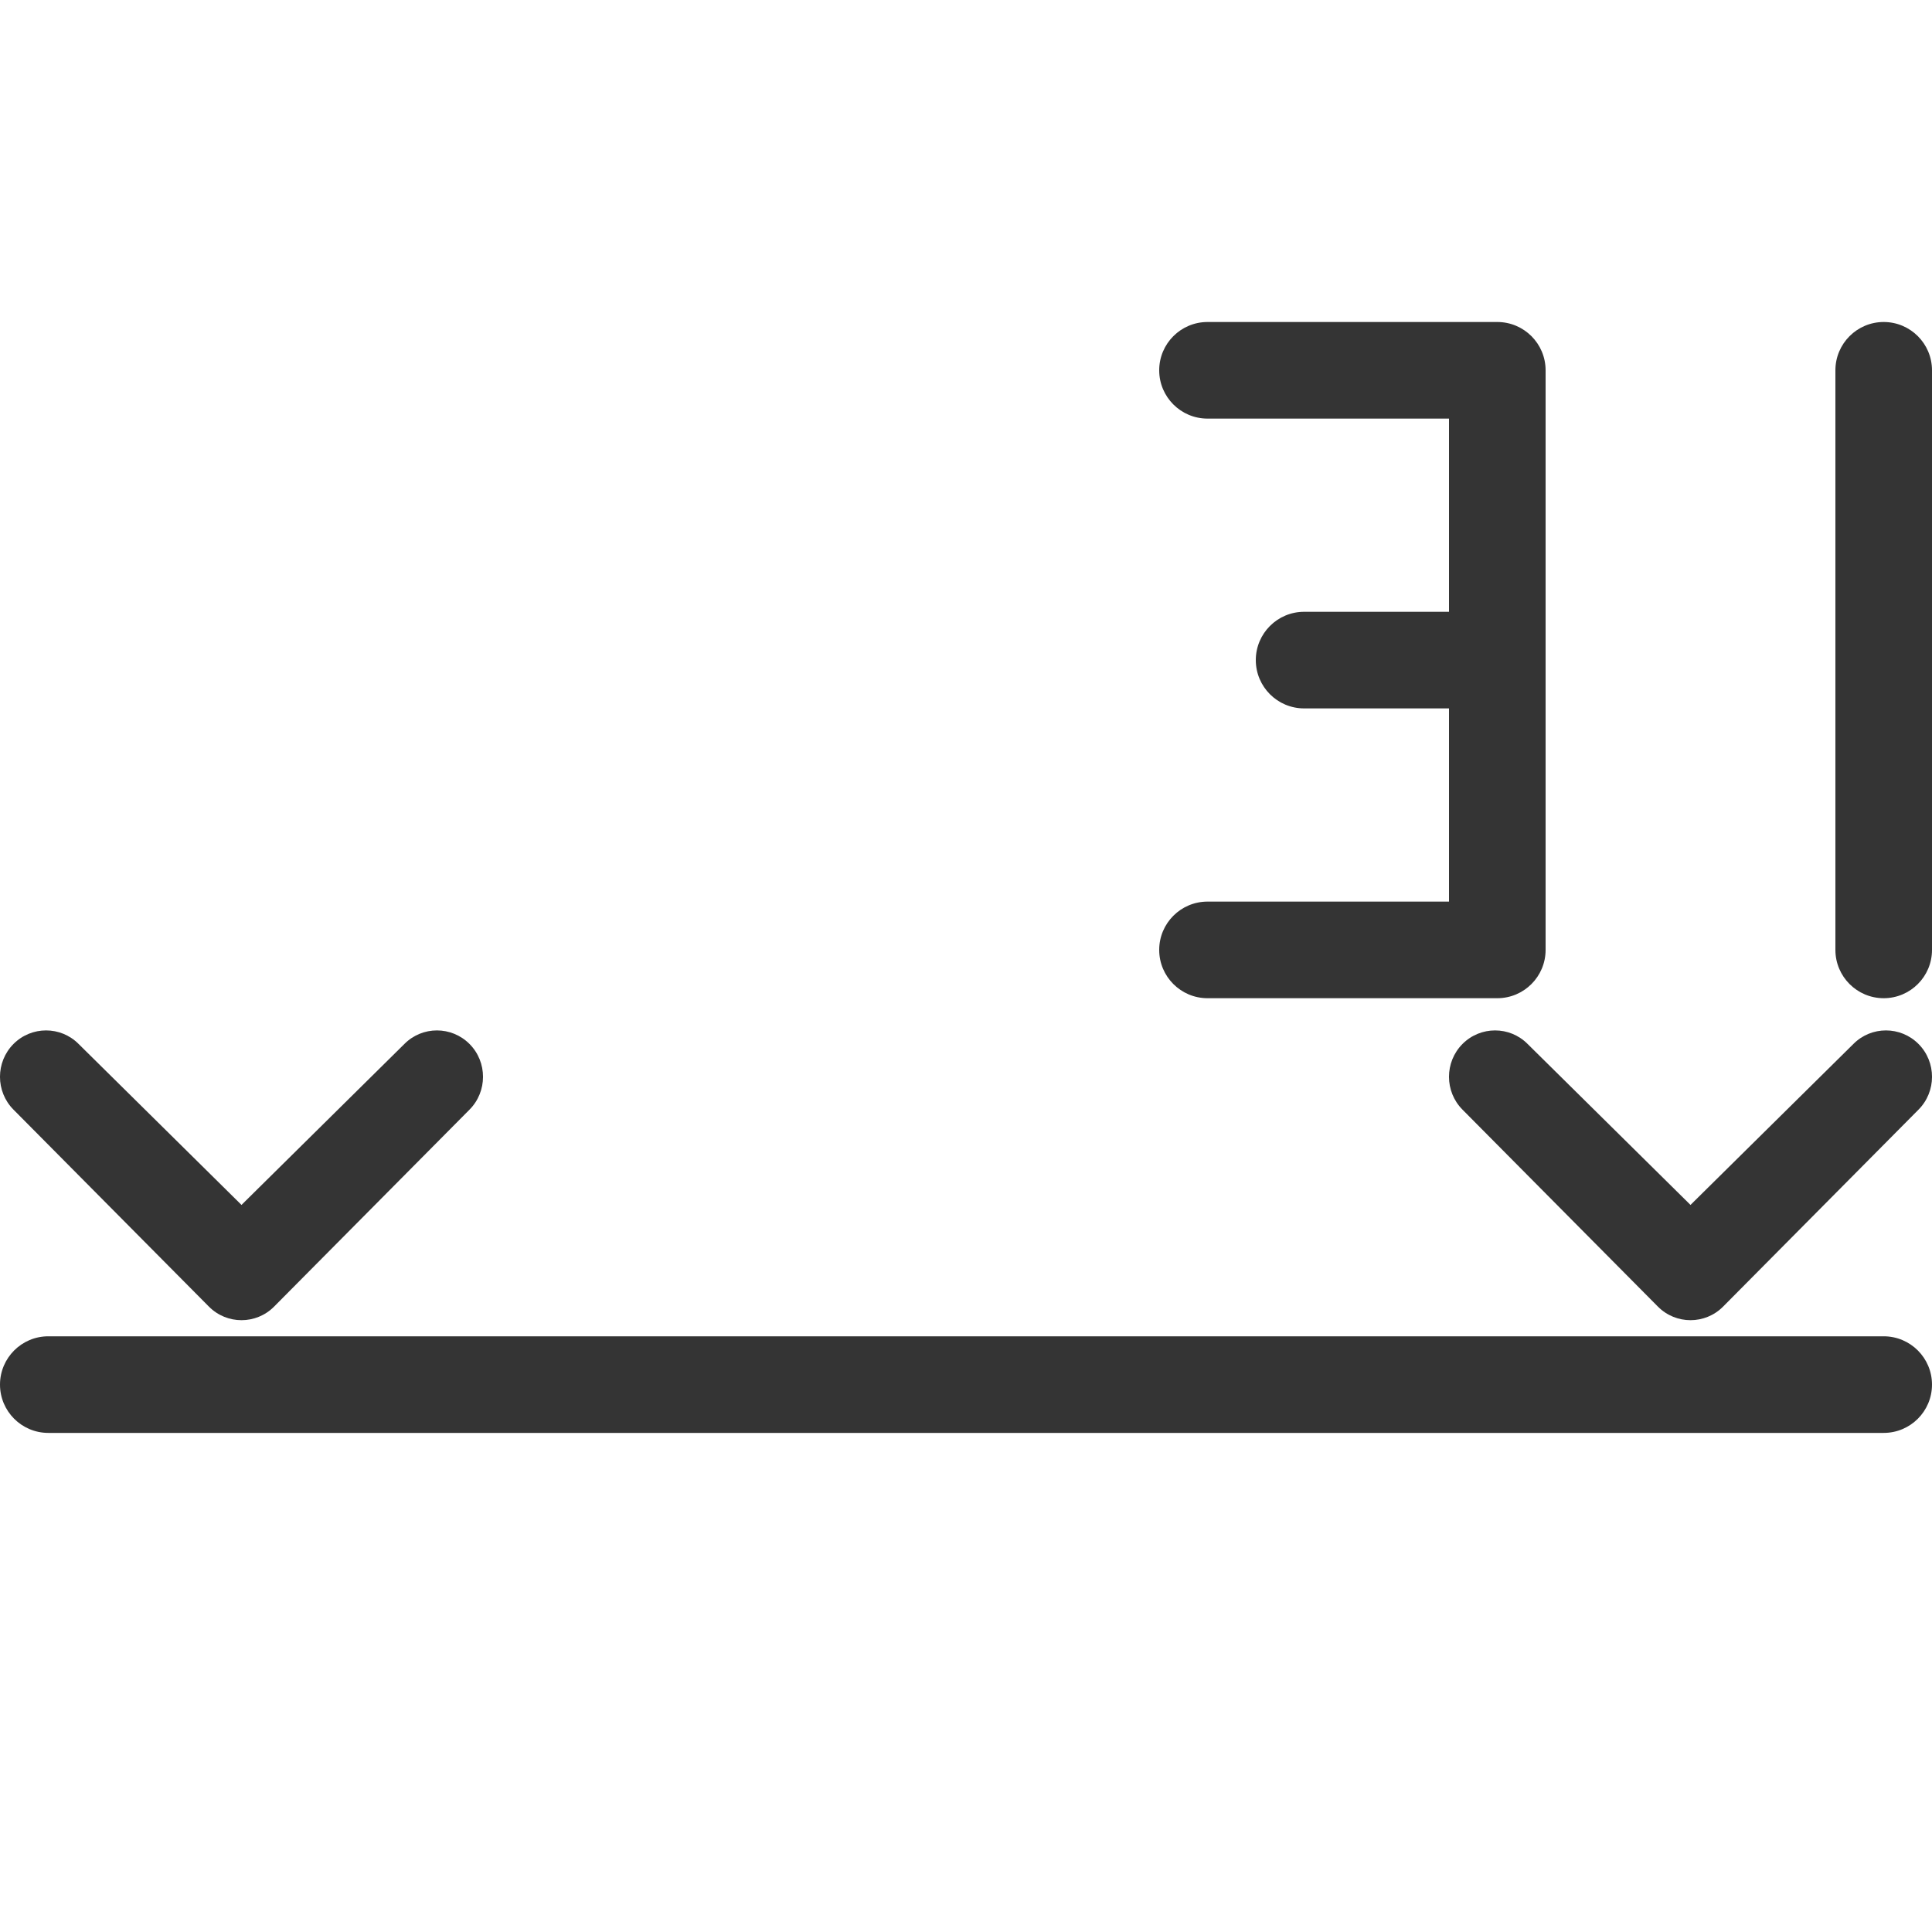
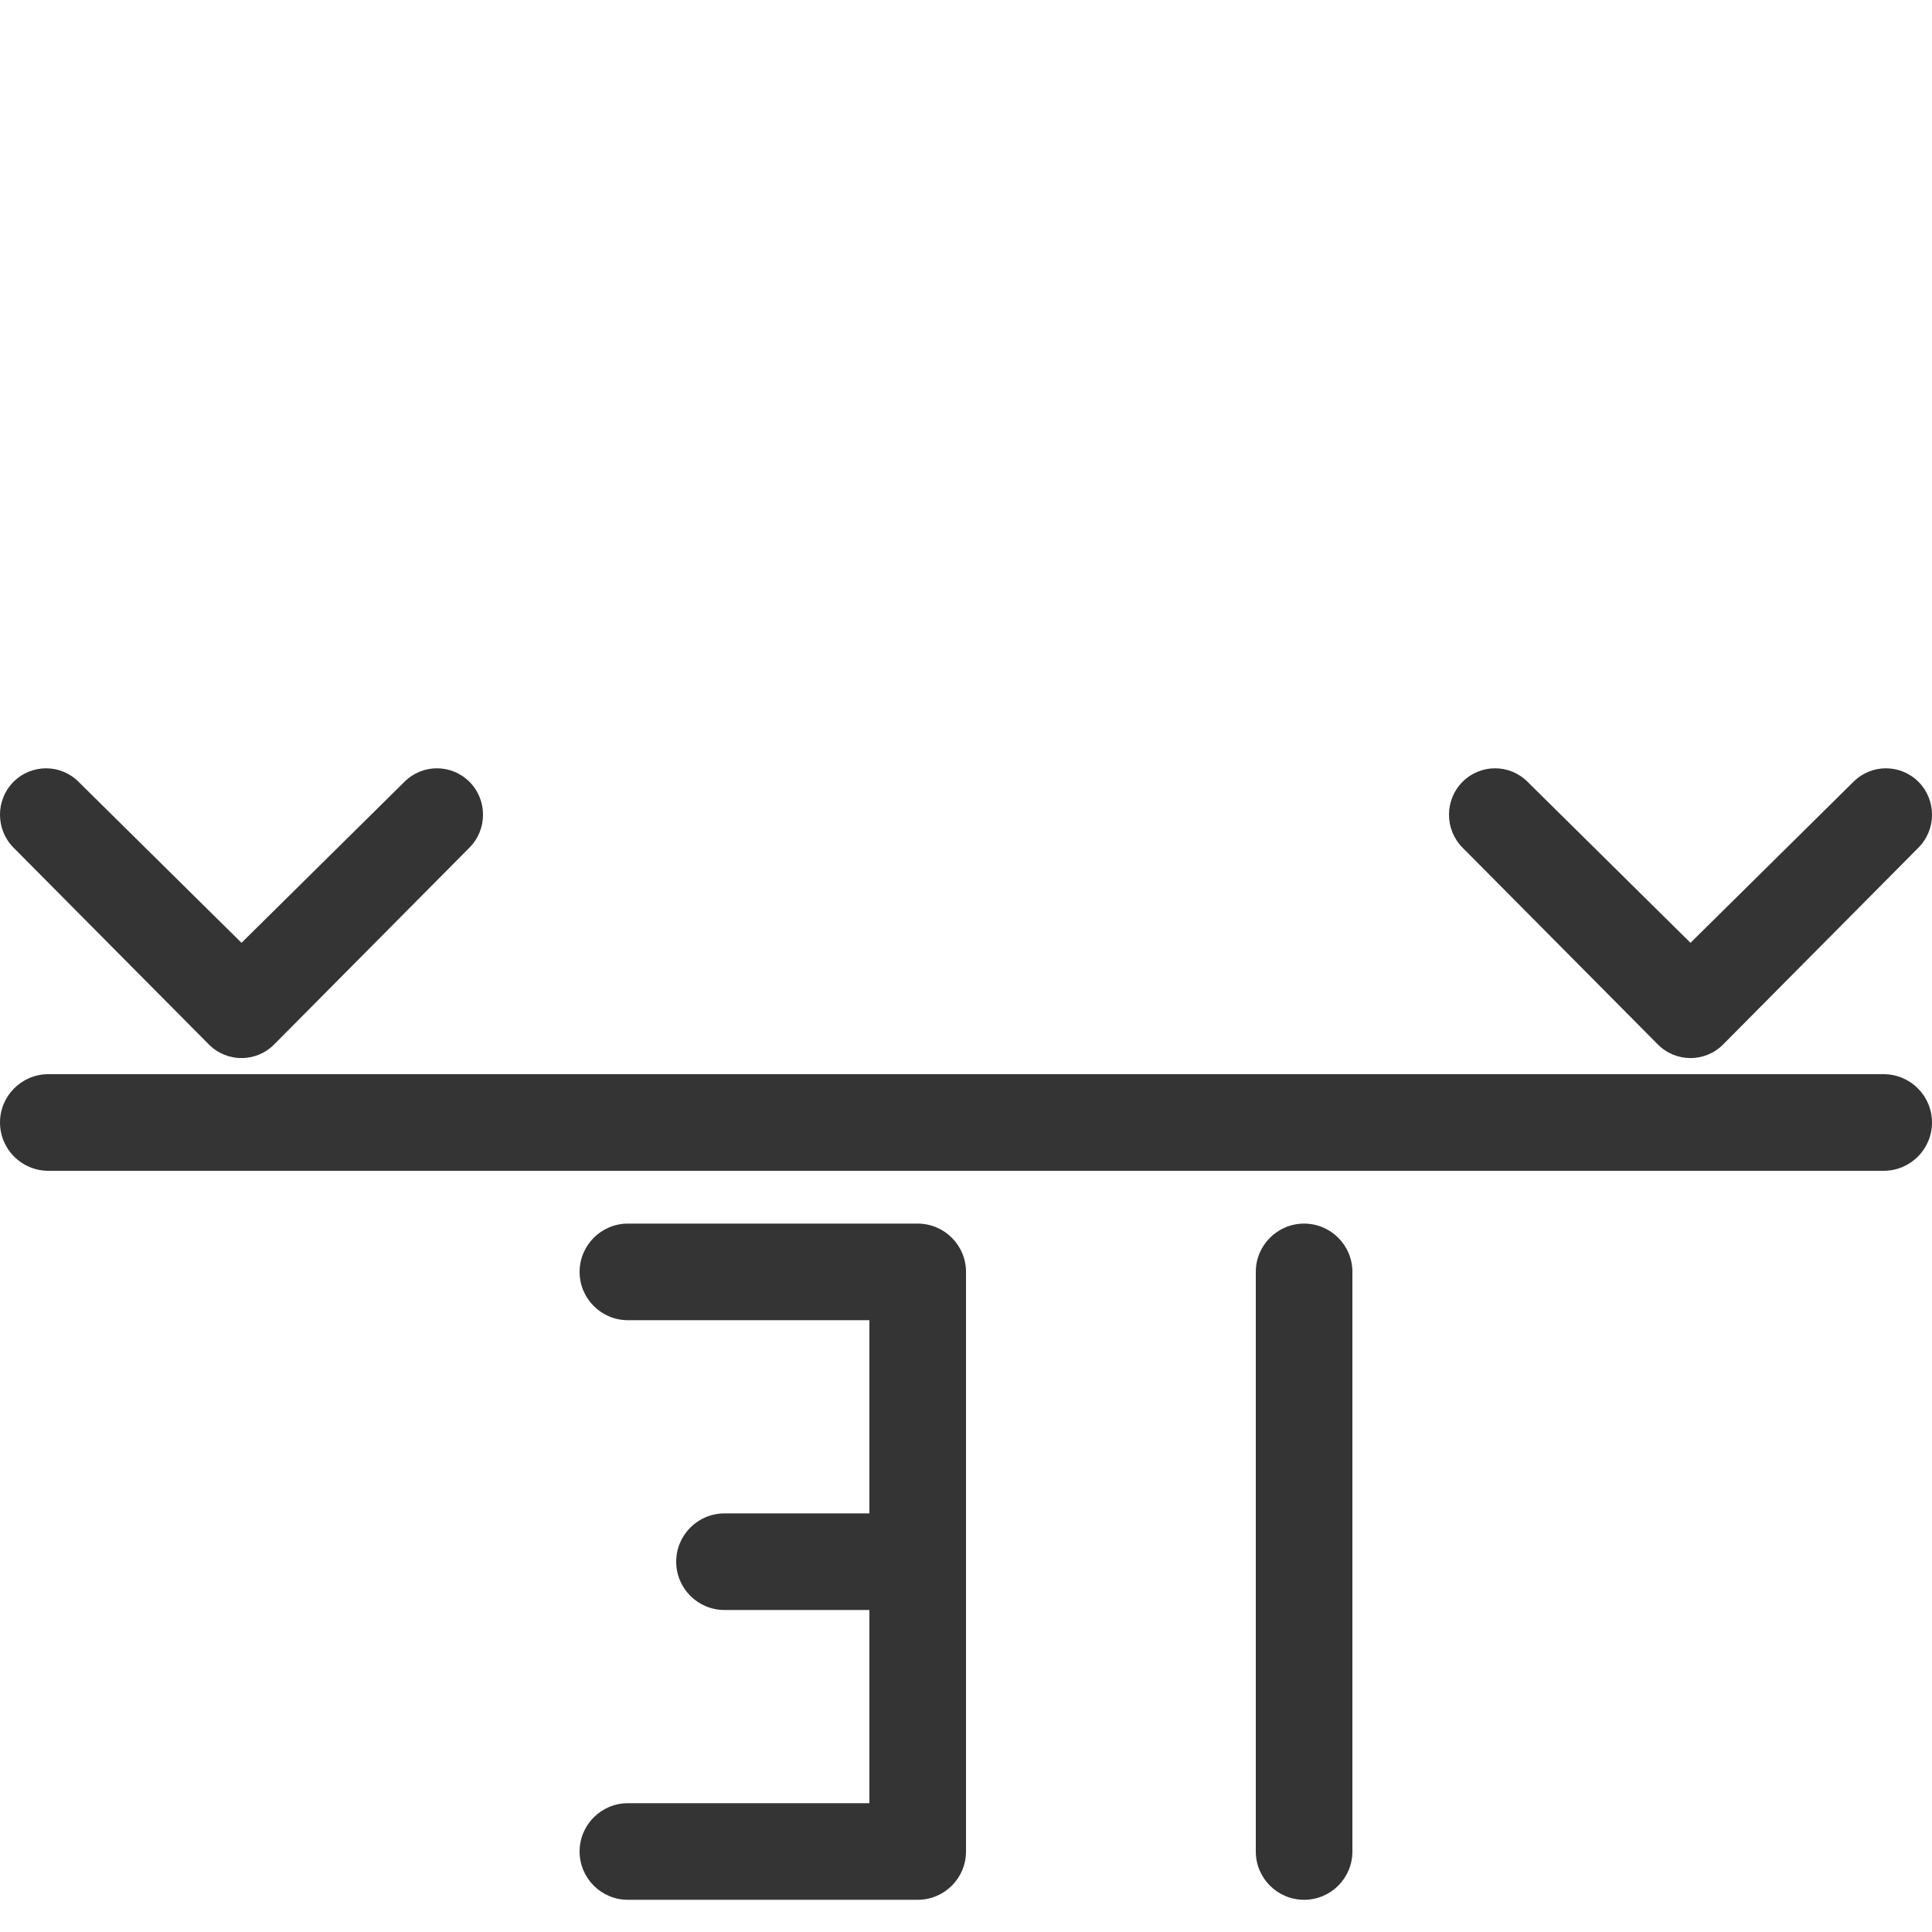
<svg xmlns="http://www.w3.org/2000/svg" width="30" height="30" viewBox="0 0 30 30" fill="none">
-   <path d="M0 21.5C0 21.914 0.336 22.25 0.75 22.25H29.25C29.664 22.25 30 21.914 30 21.5C30 21.086 29.664 20.75 29.25 20.75H0.75C0.336 20.75 0 21.086 0 21.5Z" fill="#343434" />
-   <path d="M28.779 16.211L26.25 18.71L23.721 16.211C23.442 15.93 22.989 15.93 22.709 16.211C22.43 16.492 22.43 16.949 22.709 17.23L25.744 20.289C26.023 20.57 26.477 20.57 26.756 20.289L29.791 17.23C30.07 16.949 30.07 16.492 29.791 16.211C29.511 15.93 29.058 15.93 28.779 16.211Z" fill="#343434" />
-   <path d="M6.279 16.211L3.75 18.71L1.221 16.211C0.942 15.93 0.489 15.93 0.209 16.211C-0.07 16.492 -0.07 16.949 0.209 17.23L3.244 20.289C3.523 20.57 3.977 20.57 4.256 20.289L7.291 17.23C7.57 16.949 7.57 16.492 7.291 16.211C7.011 15.93 6.558 15.93 6.279 16.211Z" fill="#343434" />
-   <path d="M23.25 15.5H18.75C18.336 15.5 18 15.164 18 14.75C18 14.336 18.336 14 18.75 14H22.5V11H20.25C19.836 11 19.5 10.664 19.5 10.25C19.5 9.836 19.836 9.5 20.25 9.5H22.5V6.5H18.75C18.336 6.5 18 6.164 18 5.75C18 5.336 18.336 5 18.75 5H23.25C23.664 5 24 5.336 24 5.75V14.75C24 15.164 23.664 15.5 23.25 15.5Z" fill="#343434" />
-   <path d="M29.25 15.5C28.836 15.5 28.5 15.164 28.5 14.75V5.75C28.5 5.336 28.836 5 29.25 5C29.664 5 30 5.336 30 5.75V14.75C30 15.164 29.664 15.5 29.25 15.5Z" fill="#343434" />
+   <path d="M0 17.43C0 17.844 0.336 18.18 0.75 18.18H29.25C29.664 18.18 30 17.844 30 17.43C30 17.016 29.664 16.68 29.25 16.68H0.75C0.336 16.68 0 17.016 0 17.43Z" fill="#343434" />
+   <path d="M28.779 12.141L26.25 14.64L23.721 12.141C23.442 11.86 22.989 11.86 22.709 12.141C22.43 12.422 22.43 12.879 22.709 13.161L25.744 16.219C26.023 16.5 26.477 16.5 26.756 16.219L29.791 13.161C30.07 12.879 30.07 12.422 29.791 12.141C29.511 11.86 29.058 11.86 28.779 12.141Z" fill="#343434" />
+   <path d="M6.279 12.141L3.75 14.64L1.221 12.141C0.942 11.86 0.489 11.86 0.209 12.141C-0.07 12.422 -0.07 12.879 0.209 13.161L3.244 16.219C3.523 16.5 3.977 16.5 4.256 16.219L7.291 13.161C7.57 12.879 7.57 12.422 7.291 12.141C7.011 11.86 6.558 11.86 6.279 12.141Z" fill="#343434" />
+   <path d="M14.25 29.5H9.75C9.336 29.5 9 29.164 9 28.75C9 28.336 9.336 28 9.75 28H13.5V25H11.25C10.836 25 10.5 24.664 10.5 24.25C10.5 23.836 10.836 23.5 11.25 23.5H13.5V20.5H9.75C9.336 20.5 9 20.164 9 19.75C9 19.336 9.336 19 9.75 19H14.25C14.664 19 15 19.336 15 19.75V28.75C15 29.164 14.664 29.5 14.25 29.5Z" fill="#343434" />
+   <path d="M20.25 29.5C19.836 29.5 19.5 29.164 19.5 28.75V19.75C19.5 19.336 19.836 19 20.25 19C20.664 19 21 19.336 21 19.75V28.75C21 29.164 20.664 29.5 20.25 29.5Z" fill="#343434" />
</svg>
